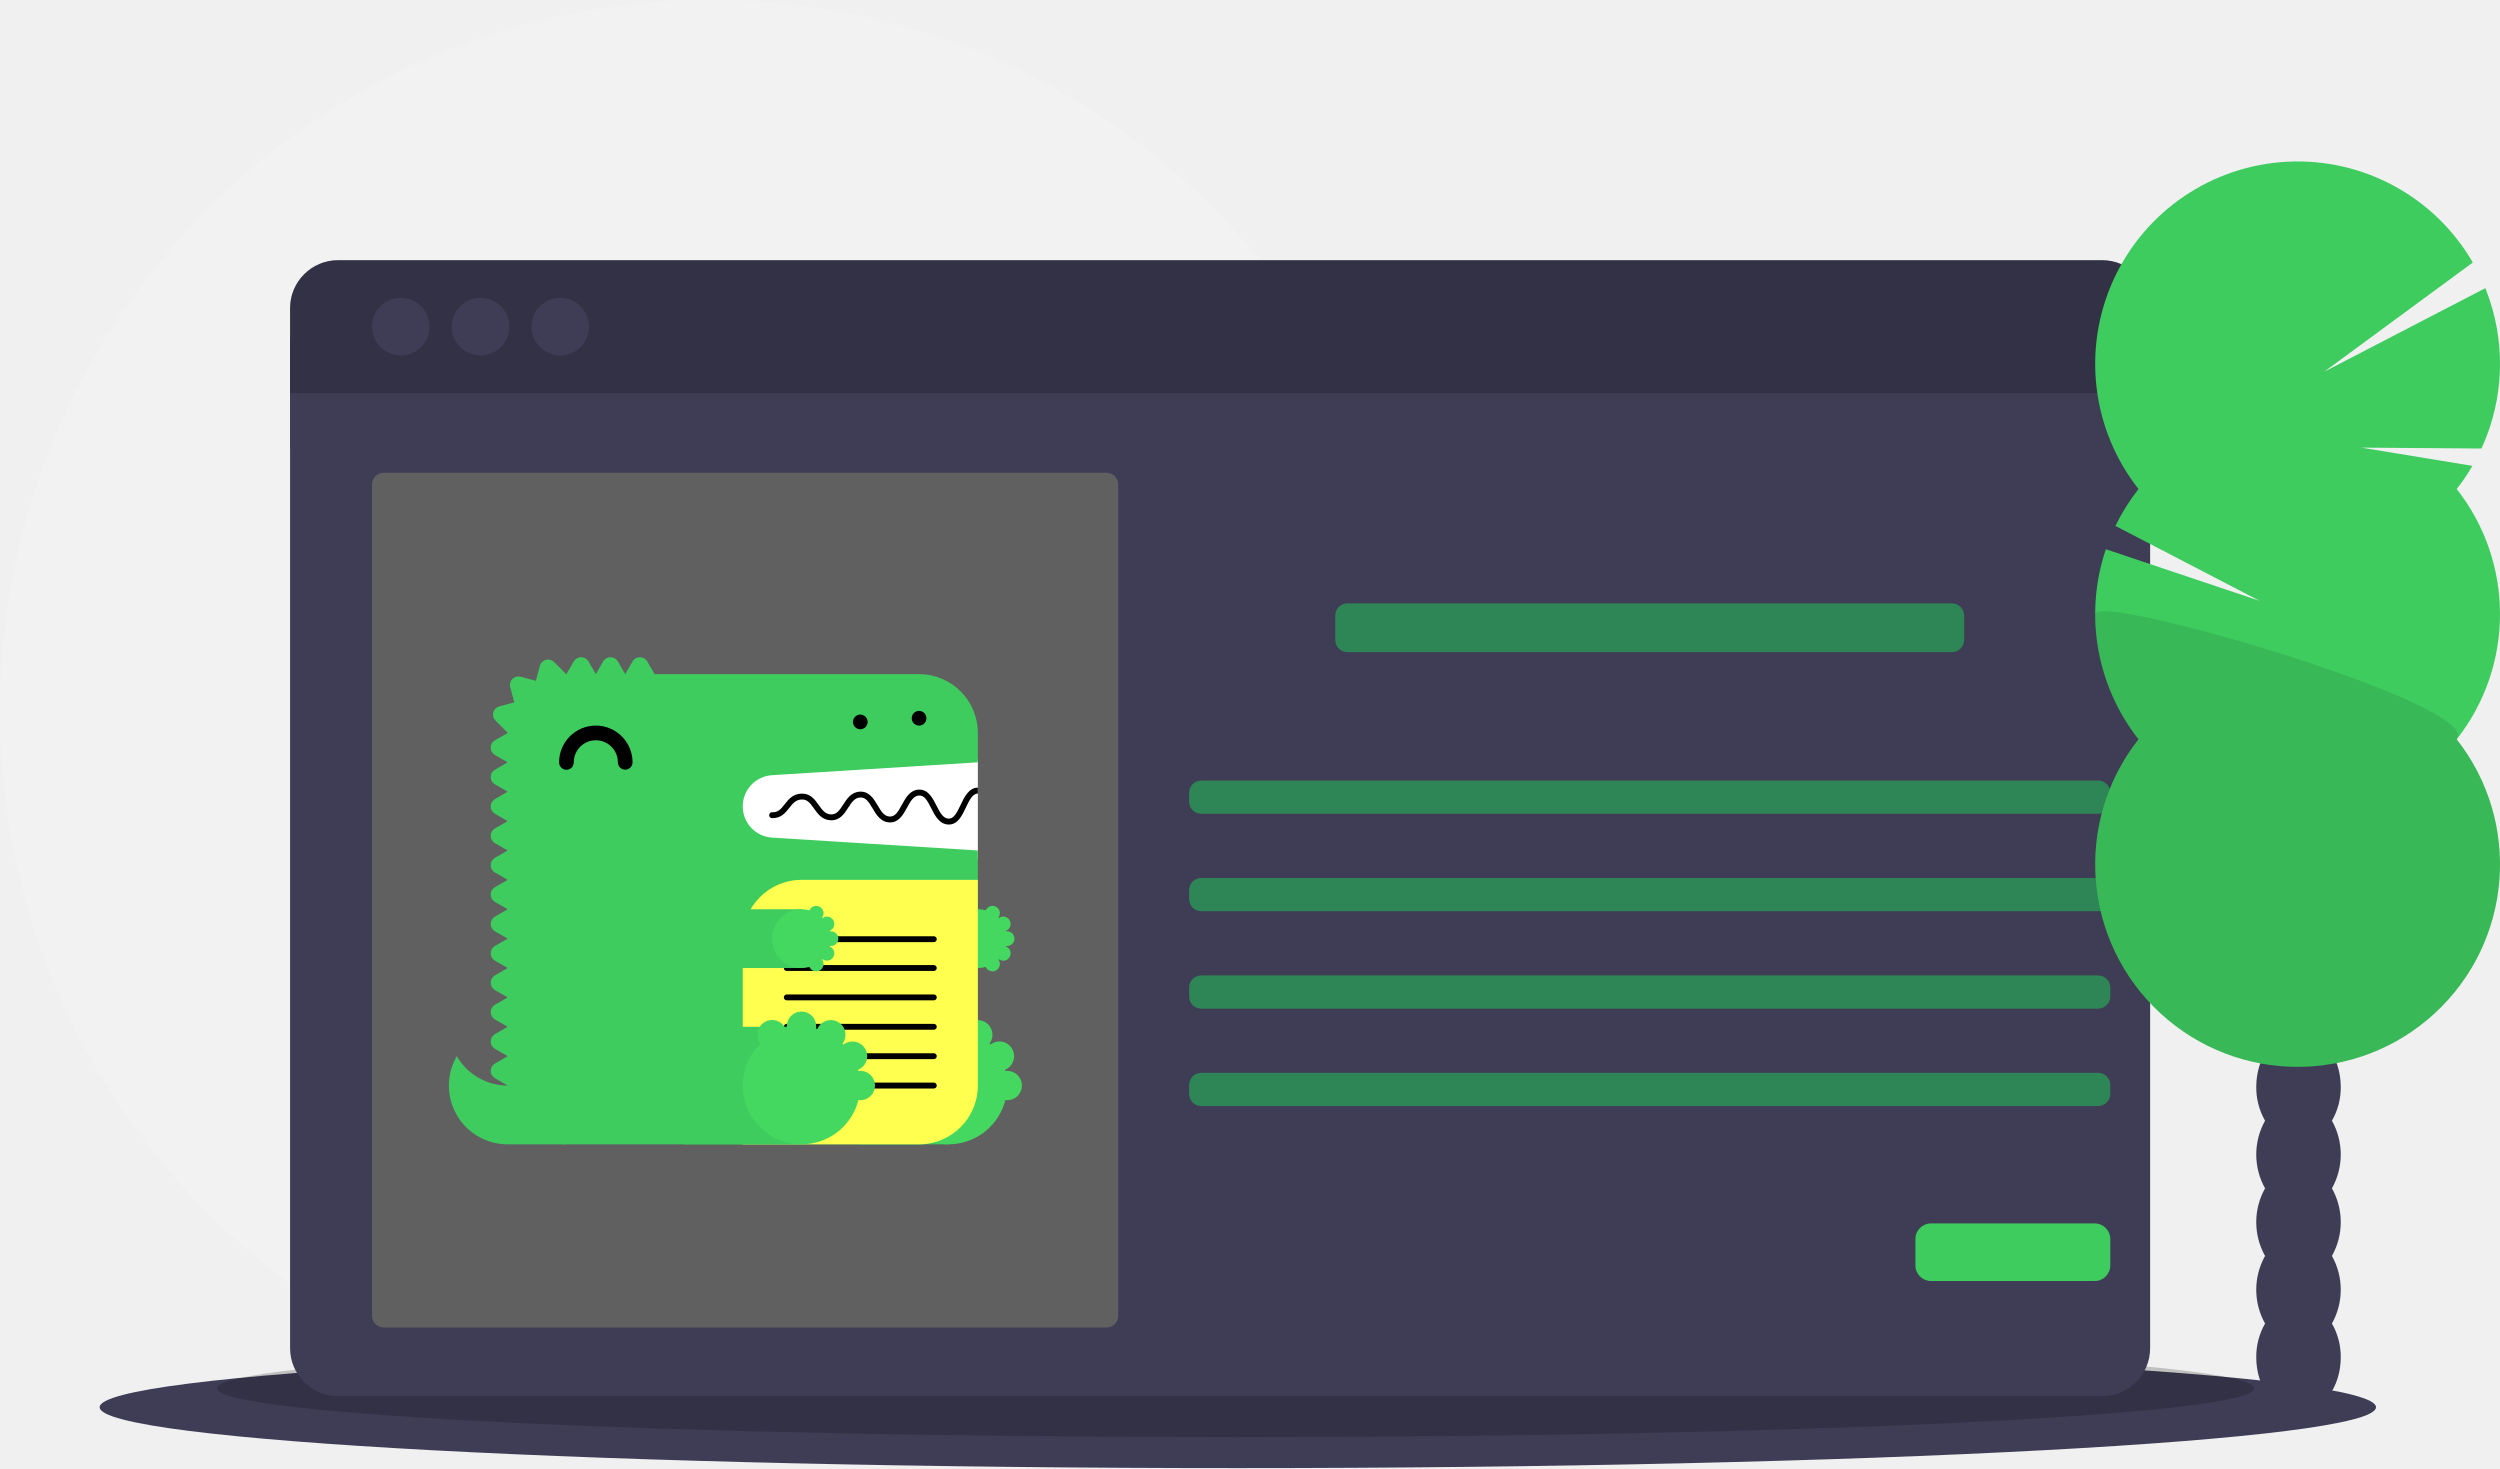
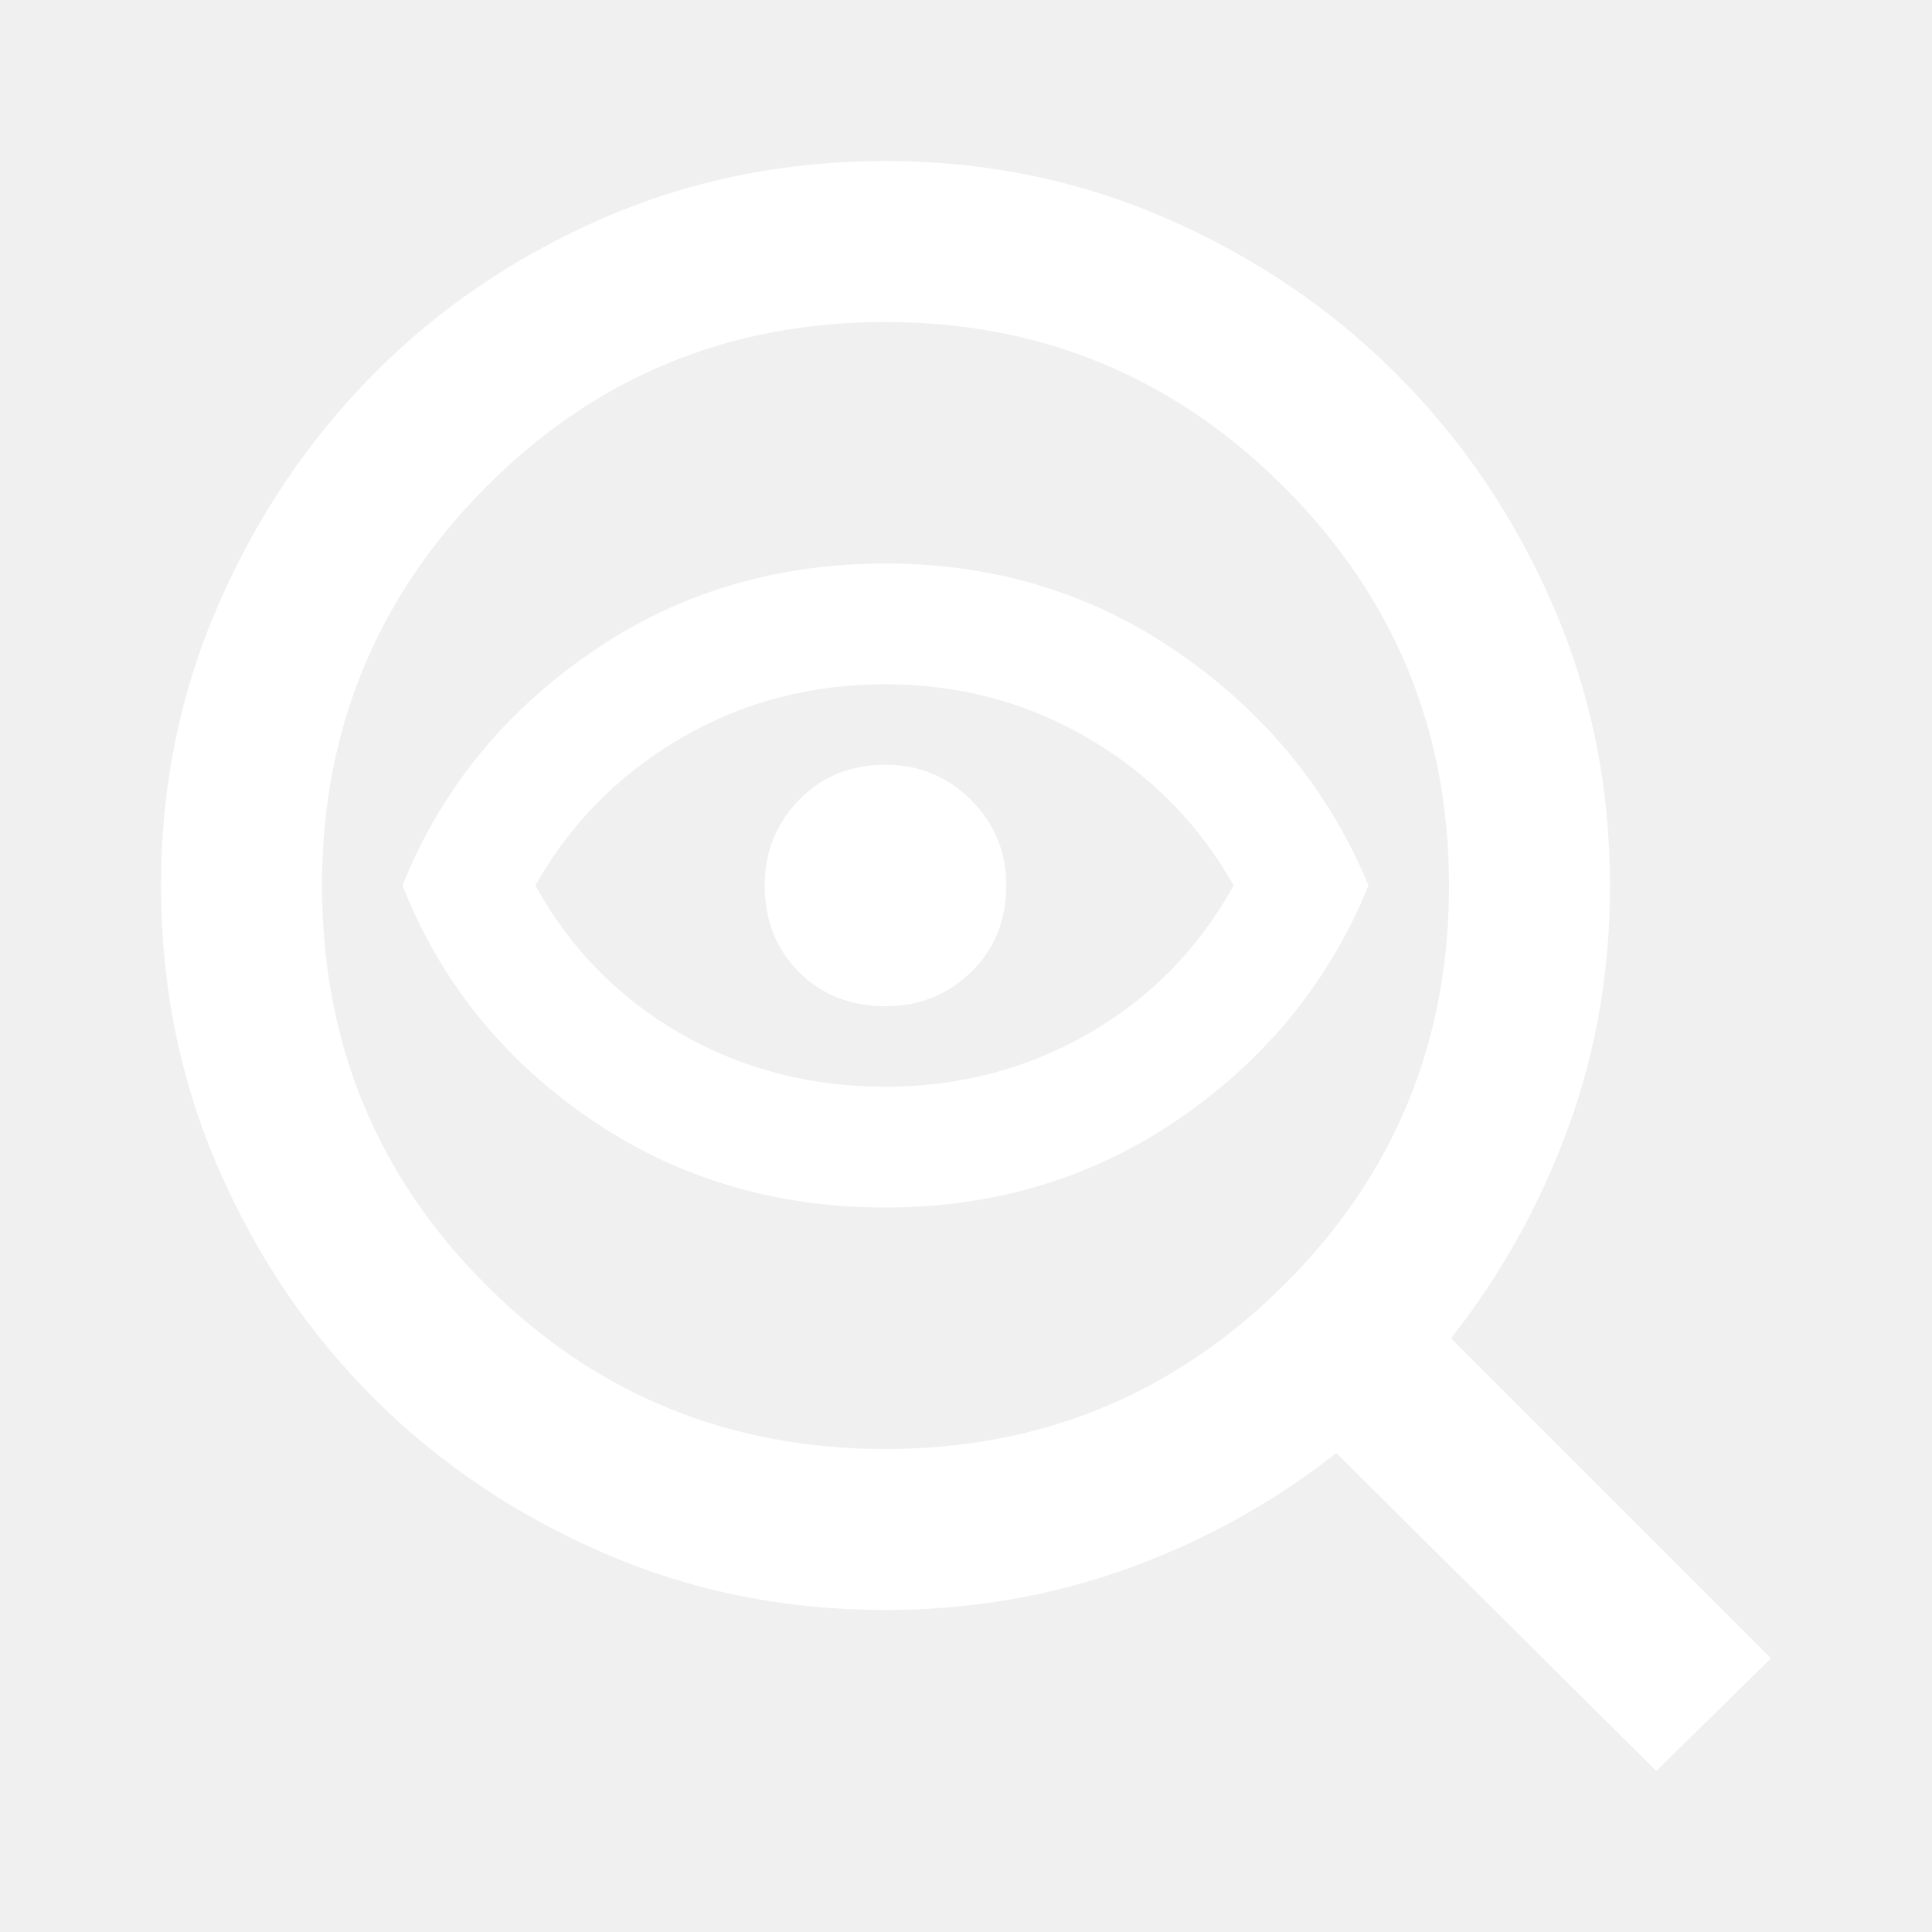
- <svg xmlns="http://www.w3.org/2000/svg" width="1129" height="663" viewBox="0 0 1129 663">
-   <circle cx="321" cy="321" r="321" fill="#f2f2f2" />
-   <ellipse cx="559" cy="635.5" rx="514" ry="27.5" fill="#3f3d56" />
-   <ellipse cx="558" cy="627" rx="460" ry="22" opacity="0.2" />
-   <rect x="131" y="152.5" width="840" height="50" fill="#3f3d56" />
-   <path d="M166.5,727.33A21.67,21.67,0,0,0,188.17,749H984.83A21.67,21.67,0,0,0,1006.5,727.33V296h-840Z" transform="translate(-35.5 -118.5)" fill="#3f3d56" />
-   <path d="M984.83,236H188.17A21.67,21.67,0,0,0,166.5,257.67V296h840V257.67A21.67,21.67,0,0,0,984.83,236Z" transform="translate(-35.5 -118.5)" fill="#3f3d56" />
-   <path d="M984.83,236H188.17A21.67,21.67,0,0,0,166.5,257.67V296h840V257.67A21.67,21.67,0,0,0,984.83,236Z" transform="translate(-35.5 -118.5)" opacity="0.2" />
-   <circle cx="181" cy="147.5" r="13" fill="#3f3d56" />
-   <circle cx="217" cy="147.5" r="13" fill="#3f3d56" />
-   <circle cx="253" cy="147.5" r="13" fill="#3f3d56" />
-   <rect x="168" y="213.5" width="337" height="386" rx="5.335" fill="#606060" />
-   <rect x="603" y="272.5" width="284" height="22" rx="5.476" fill="#2e8555" />
-   <rect x="537" y="352.5" width="416" height="15" rx="5.476" fill="#2e8555" />
-   <rect x="537" y="396.5" width="416" height="15" rx="5.476" fill="#2e8555" />
-   <rect x="537" y="440.5" width="416" height="15" rx="5.476" fill="#2e8555" />
-   <rect x="537" y="484.5" width="416" height="15" rx="5.476" fill="#2e8555" />
-   <rect x="865" y="552.5" width="88" height="26" rx="7.028" fill="#3ecc5f" />
-   <path d="M1088.603,624.616a30.114,30.114,0,0,0,3.983-15.266c0-13.797-8.544-24.981-19.083-24.981s-19.083,11.184-19.083,24.981a30.114,30.114,0,0,0,3.983,15.266,31.248,31.248,0,0,0,0,30.532,31.248,31.248,0,0,0,0,30.532,31.248,31.248,0,0,0,0,30.532,30.114,30.114,0,0,0-3.983,15.266c0,13.797,8.544,24.981,19.083,24.981s19.083-11.184,19.083-24.981a30.114,30.114,0,0,0-3.983-15.266,31.248,31.248,0,0,0,0-30.532,31.248,31.248,0,0,0,0-30.532,31.248,31.248,0,0,0,0-30.532Z" transform="translate(-35.5 -118.5)" fill="#3f3d56" />
-   <ellipse cx="1038.003" cy="460.318" rx="19.083" ry="24.981" fill="#3f3d56" />
-   <ellipse cx="1038.003" cy="429.786" rx="19.083" ry="24.981" fill="#3f3d56" />
-   <path d="M1144.939,339.345a91.611,91.611,0,0,0,7.107-10.461l-50.141-8.235,54.229.403a91.566,91.566,0,0,0,1.746-72.426l-72.754,37.741,67.097-49.321a91.413,91.413,0,1,0-150.971,102.298,91.458,91.458,0,0,0-10.425,16.669l65.087,33.814-69.4-23.292a91.46,91.46,0,0,0,14.738,85.837,91.406,91.406,0,1,0,143.689,0,91.418,91.418,0,0,0,0-113.029Z" transform="translate(-35.5 -118.5)" fill="#3ecc5f" fill-rule="evenodd" />
-   <path d="M981.688,395.859a91.013,91.013,0,0,0,19.561,56.514,91.406,91.406,0,1,0,143.689,0C1157.19,436.821,981.688,385.6,981.688,395.859Z" transform="translate(-35.5 -118.5)" opacity="0.1" />
-   <path d="M365.62,461.436H477.094v45.12H365.62Z" transform="translate(-35.5 -118.5)" fill="#fff" fill-rule="evenodd" />
-   <path d="M264.763,608.741a26.509,26.509,0,0,1-22.962-13.271,26.51,26.51,0,0,0,22.962,39.812H291.304V608.741Z" transform="translate(-35.5 -118.5)" fill="#3ecc5f" fill-rule="evenodd" />
-   <path d="M384.172,468.571l92.922-5.807V449.493a26.541,26.541,0,0,0-26.541-26.541H331.116l-3.318-5.746a3.83,3.83,0,0,0-6.635,0l-3.318,5.746-3.318-5.746a3.83,3.83,0,0,0-6.635,0l-3.318,5.746L301.257,417.205a3.83,3.83,0,0,0-6.635,0L291.304,422.951c-.029,0-.056.004-.086.004l-5.497-5.495a3.829,3.829,0,0,0-6.407,1.717l-1.817,6.773L270.607,424.103a3.83,3.83,0,0,0-4.691,4.693l1.845,6.891-6.771,1.814a3.832,3.832,0,0,0-1.72,6.41l5.497,5.497c0,.028-.004.056-.004.085l-5.746,3.318a3.83,3.83,0,0,0,0,6.635l5.746,3.318L259.016,466.081a3.83,3.83,0,0,0,0,6.635l5.746,3.318-5.746,3.318a3.83,3.83,0,0,0,0,6.635l5.746,3.318-5.746,3.318a3.83,3.83,0,0,0,0,6.635l5.746,3.318-5.746,3.318a3.83,3.83,0,0,0,0,6.635l5.746,3.318-5.746,3.318a3.83,3.83,0,0,0,0,6.635l5.746,3.318-5.746,3.318a3.83,3.83,0,0,0,0,6.635l5.746,3.318-5.746,3.318a3.83,3.83,0,0,0,0,6.635l5.746,3.318L259.016,558.976a3.83,3.83,0,0,0,0,6.635l5.746,3.318-5.746,3.318a3.83,3.83,0,0,0,0,6.635l5.746,3.318-5.746,3.318a3.83,3.83,0,0,0,0,6.635l5.746,3.318-5.746,3.318a3.83,3.83,0,0,0,0,6.635l5.746,3.318A26.541,26.541,0,0,0,291.304,635.283H450.553A26.541,26.541,0,0,0,477.094,608.741V502.575l-92.922-5.807a14.126,14.126,0,0,1,0-28.198" transform="translate(-35.5 -118.5)" fill="#3ecc5f" fill-rule="evenodd" />
-   <path d="M424.011,635.283h39.812V582.2H424.011Z" transform="translate(-35.5 -118.5)" fill="#3ecc5f" fill-rule="evenodd" />
-   <path d="M490.365,602.106a6.602,6.602,0,0,0-.848.085c-.05-.199-.098-.399-.154-.599A6.627,6.627,0,1,0,482.806,590.21q-.22-.225-.445-.446a6.624,6.624,0,1,0-11.397-6.564c-.196-.056-.394-.102-.591-.153a6.64,6.64,0,1,0-13.101,0c-.196.05-.394.097-.591.153a6.628,6.628,0,1,0-11.397,6.564,26.528,26.528,0,1,0,44.231,25.528,6.621,6.621,0,1,0,.848-13.186" transform="translate(-35.5 -118.5)" fill="#44d860" fill-rule="evenodd" />
-   <path d="M437.282,555.658H477.094V529.117H437.282Z" transform="translate(-35.5 -118.5)" fill="#3ecc5f" fill-rule="evenodd" />
-   <path d="M490.365,545.705a3.318,3.318,0,0,0,0-6.635,3.411,3.411,0,0,0-.423.042c-.027-.1-.049-.199-.077-.299a3.319,3.319,0,0,0-1.278-6.379,3.282,3.282,0,0,0-2.001.687q-.109-.113-.223-.223a3.282,3.282,0,0,0,.671-1.983,3.318,3.318,0,0,0-6.37-1.299,13.271,13.271,0,1,0,0,25.541,3.318,3.318,0,0,0,6.37-1.299,3.282,3.282,0,0,0-.671-1.983q.113-.109.223-.223a3.282,3.282,0,0,0,2.001.687,3.318,3.318,0,0,0,1.278-6.379c.028-.098.05-.199.077-.299a3.413,3.413,0,0,0,.423.042" transform="translate(-35.5 -118.5)" fill="#44d860" fill-rule="evenodd" />
-   <path d="M317.845,466.081a3.318,3.318,0,0,1-3.318-3.318,9.953,9.953,0,1,0-19.906,0,3.318,3.318,0,1,1-6.635,0,16.588,16.588,0,1,1,33.177,0,3.318,3.318,0,0,1-3.318,3.318" transform="translate(-35.5 -118.5)" fill-rule="evenodd" />
-   <path d="M370.928,635.283h79.624A26.541,26.541,0,0,0,477.094,608.741v-92.895H397.47a26.541,26.541,0,0,0-26.541,26.541Z" transform="translate(-35.5 -118.5)" fill="#ffff50" fill-rule="evenodd" />
-   <path d="M457.214,556.985H390.808a1.327,1.327,0,0,1,0-2.654h66.407a1.327,1.327,0,0,1,0,2.654m0,26.541H390.808a1.327,1.327,0,1,1,0-2.654h66.407a1.327,1.327,0,0,1,0,2.654m0,26.541H390.808a1.327,1.327,0,1,1,0-2.654h66.407a1.327,1.327,0,0,1,0,2.654m0-66.107H390.808a1.327,1.327,0,0,1,0-2.654h66.407a1.327,1.327,0,0,1,0,2.654m0,26.295H390.808a1.327,1.327,0,0,1,0-2.654h66.407a1.327,1.327,0,0,1,0,2.654m0,26.541H390.808a1.327,1.327,0,0,1,0-2.654h66.407a1.327,1.327,0,0,1,0,2.654M477.094,474.191c-.016,0-.029-.008-.045-.007-4.101.139-6.041,4.241-7.753,7.86-1.786,3.782-3.168,6.241-5.432,6.167-2.507-.09-3.94-2.922-5.458-5.919-1.744-3.442-3.734-7.347-7.913-7.201-4.042.138-5.989,3.708-7.706,6.857-1.827,3.355-3.071,5.395-5.469,5.3-2.557-.093-3.916-2.395-5.489-5.06-1.753-2.967-3.78-6.304-7.878-6.189-3.973.137-5.925,3.165-7.648,5.839-1.822,2.827-3.099,4.549-5.527,4.447-2.618-.093-3.971-2.004-5.535-4.216-1.757-2.486-3.737-5.299-7.823-5.162-3.886.133-5.838,2.614-7.559,4.801-1.635,2.076-2.912,3.718-5.612,3.615a1.328,1.328,0,1,0-.096,2.654c4.004.134,6.032-2.389,7.793-4.628,1.562-1.985,2.91-3.699,5.564-3.789,2.556-.109,3.754,1.48,5.567,4.041,1.721,2.434,3.675,5.194,7.605,5.336,4.118.138,6.099-2.939,7.854-5.663,1.569-2.434,2.922-4.535,5.507-4.624,2.379-.089,3.675,1.792,5.501,4.885,1.721,2.916,3.671,6.219,7.68,6.365,4.147.143,6.15-3.477,7.895-6.682,1.512-2.771,2.938-5.388,5.466-5.476,2.379-.056,3.62,2.117,5.456,5.746,1.715,3.388,3.659,7.226,7.73,7.373l.224.004c4.066,0,5.996-4.081,7.704-7.689,1.512-3.198,2.942-6.211,5.397-6.334Z" transform="translate(-35.5 -118.5)" fill-rule="evenodd" />
-   <path d="M344.387,635.283h53.083V582.2H344.387Z" transform="translate(-35.5 -118.5)" fill="#3ecc5f" fill-rule="evenodd" />
-   <path d="M424.011,602.106a6.602,6.602,0,0,0-.848.085c-.05-.199-.098-.399-.154-.599A6.627,6.627,0,1,0,416.452,590.21q-.22-.225-.445-.446a6.624,6.624,0,1,0-11.397-6.564c-.196-.056-.394-.102-.591-.153a6.64,6.64,0,1,0-13.101,0c-.196.05-.394.097-.591.153a6.628,6.628,0,1,0-11.397,6.564,26.528,26.528,0,1,0,44.231,25.528,6.621,6.621,0,1,0,.848-13.186" transform="translate(-35.5 -118.5)" fill="#44d860" fill-rule="evenodd" />
-   <path d="M344.387,555.658h53.083V529.117H344.387Z" transform="translate(-35.5 -118.5)" fill="#3ecc5f" fill-rule="evenodd" />
-   <path d="M410.74,545.705a3.318,3.318,0,1,0,0-6.635,3.411,3.411,0,0,0-.423.042c-.027-.1-.049-.199-.077-.299a3.319,3.319,0,0,0-1.278-6.379,3.282,3.282,0,0,0-2.001.687q-.109-.113-.223-.223a3.282,3.282,0,0,0,.671-1.983,3.318,3.318,0,0,0-6.37-1.299,13.271,13.271,0,1,0,0,25.541,3.318,3.318,0,0,0,6.37-1.299,3.282,3.282,0,0,0-.671-1.983q.113-.109.223-.223a3.282,3.282,0,0,0,2.001.687,3.318,3.318,0,0,0,1.278-6.379c.028-.098.05-.199.077-.299a3.413,3.413,0,0,0,.423.042" transform="translate(-35.5 -118.5)" fill="#44d860" fill-rule="evenodd" />
-   <path d="M424.011,447.834a3.603,3.603,0,0,1-.65-.066,3.344,3.344,0,0,1-.624-.186,3.447,3.447,0,0,1-.572-.305,5.027,5.027,0,0,1-.504-.411,3.887,3.887,0,0,1-.41-.504,3.275,3.275,0,0,1-.557-1.845,3.602,3.602,0,0,1,.066-.65,3.826,3.826,0,0,1,.184-.624,3.489,3.489,0,0,1,.307-.571,3.197,3.197,0,0,1,.914-.916,3.447,3.447,0,0,1,.572-.305,3.344,3.344,0,0,1,.624-.186,3.069,3.069,0,0,1,1.301,0,3.223,3.223,0,0,1,1.194.491,5.028,5.028,0,0,1,.504.411,4.88,4.88,0,0,1,.411.504,3.382,3.382,0,0,1,.305.571,3.478,3.478,0,0,1,.252,1.274A3.364,3.364,0,0,1,426.36,446.865a5.027,5.027,0,0,1-.504.411,3.306,3.306,0,0,1-1.845.557m26.541-1.659a3.388,3.388,0,0,1-2.35-.969,5.042,5.042,0,0,1-.41-.504,3.275,3.275,0,0,1-.557-1.845,3.387,3.387,0,0,1,.967-2.349,5.026,5.026,0,0,1,.504-.411,3.447,3.447,0,0,1,.572-.305,3.343,3.343,0,0,1,.624-.186,3.07,3.07,0,0,1,1.301,0,3.224,3.224,0,0,1,1.194.491,5.026,5.026,0,0,1,.504.411,3.388,3.388,0,0,1,.969,2.349,3.726,3.726,0,0,1-.066.65,3.374,3.374,0,0,1-.186.624,4.715,4.715,0,0,1-.305.571,4.88,4.88,0,0,1-.411.504,5.026,5.026,0,0,1-.504.411,3.305,3.305,0,0,1-1.845.557" transform="translate(-35.5 -118.5)" fill-rule="evenodd" />
+ <svg xmlns="http://www.w3.org/2000/svg" height="24px" viewBox="0 -960 960 960" width="24px" fill="#FFFFFF">
+   <path d="M440-240q116 0 198-81.5T720-520q0-116-82-198t-198-82q-117 0-198.5 82T160-520q0 117 81.5 198.5T440-240Zm0-280Zm0 160q-83 0-147.5-44.5T200-520q28-70 92.5-115T440-680q82 0 146.5 45T680-520q-29 71-93.5 115.5T440-360Zm0-60q55 0 101-26.5t72-73.5q-26-46-72-73t-101-27q-56 0-102 27t-72 73q26 47 72 73.5T440-420Zm0-40q25 0 42.5-17t17.5-43q0-25-17.5-42.5T440-580q-26 0-43 17.5T380-520q0 26 17 43t43 17Zm0 300q-75 0-140.5-28.5t-114-77q-48.5-48.5-77-114T80-520q0-74 28.5-139.5t77-114.5q48.5-49 114-77.5T440-880q74 0 139.5 28.5T694-774q49 49 77.5 114.5T800-520q0 64-21 121t-58 104l159 159-57 56-159-158q-47 37-104 57.5T440-160Z" />
</svg>
